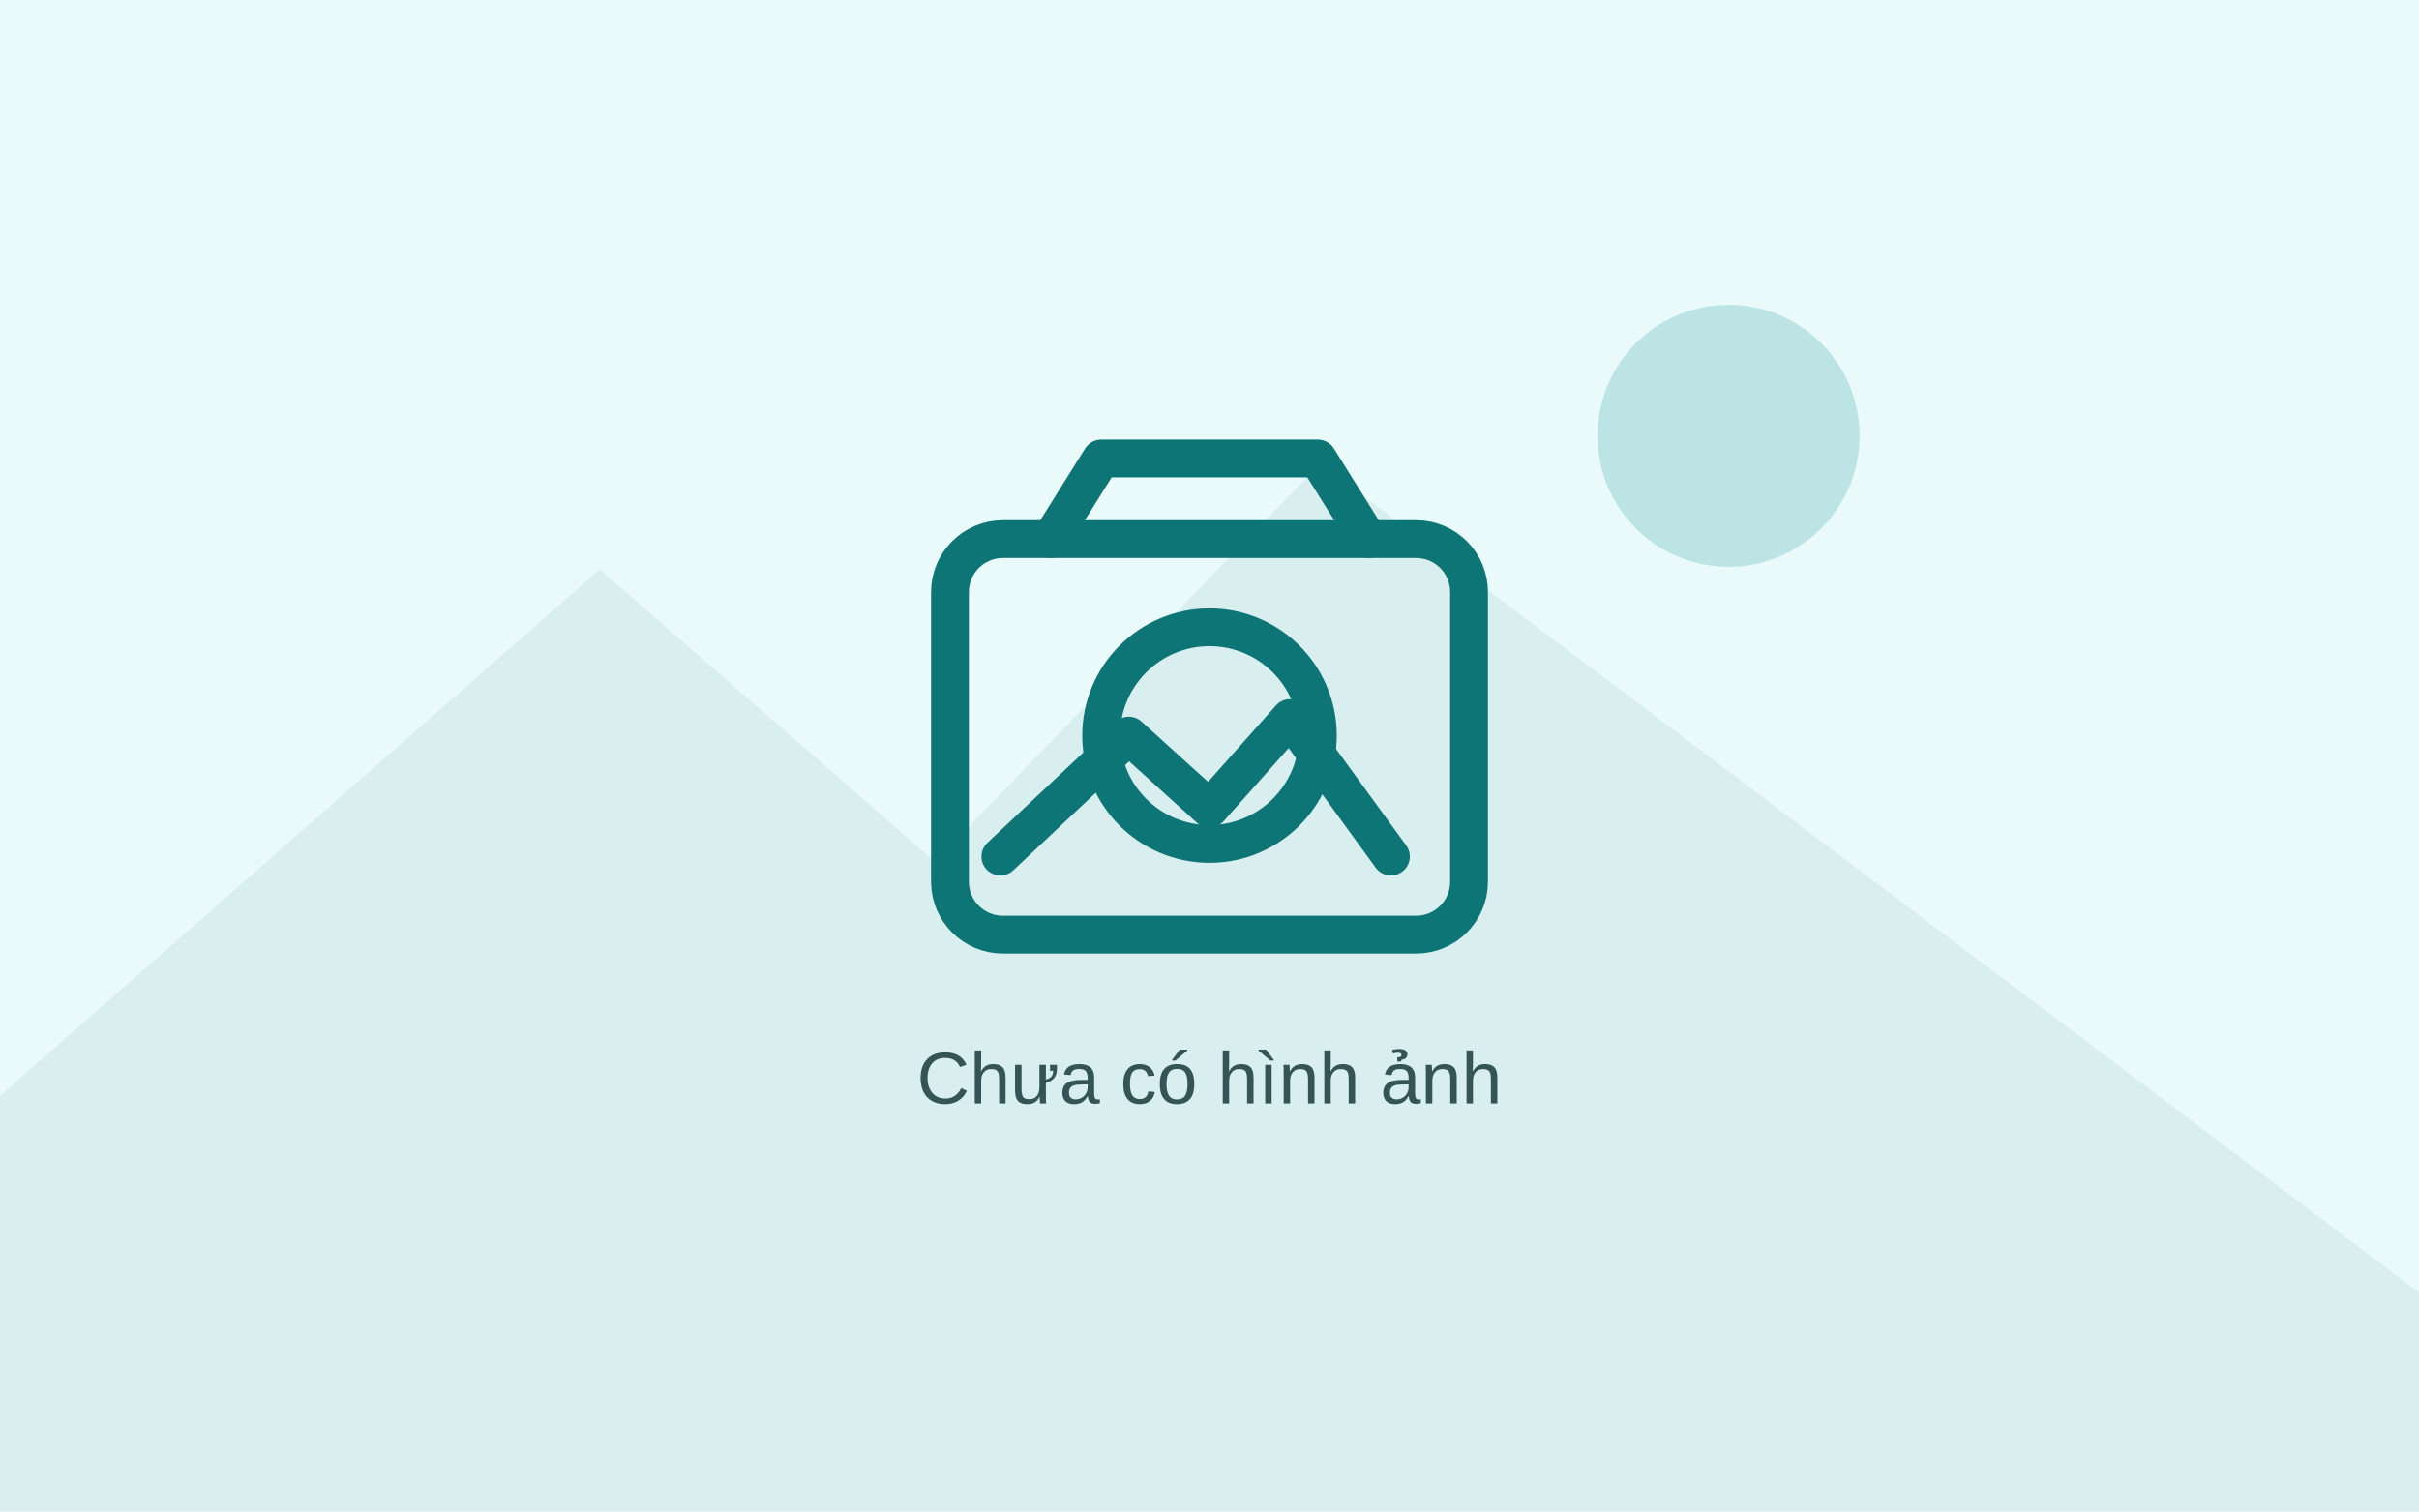
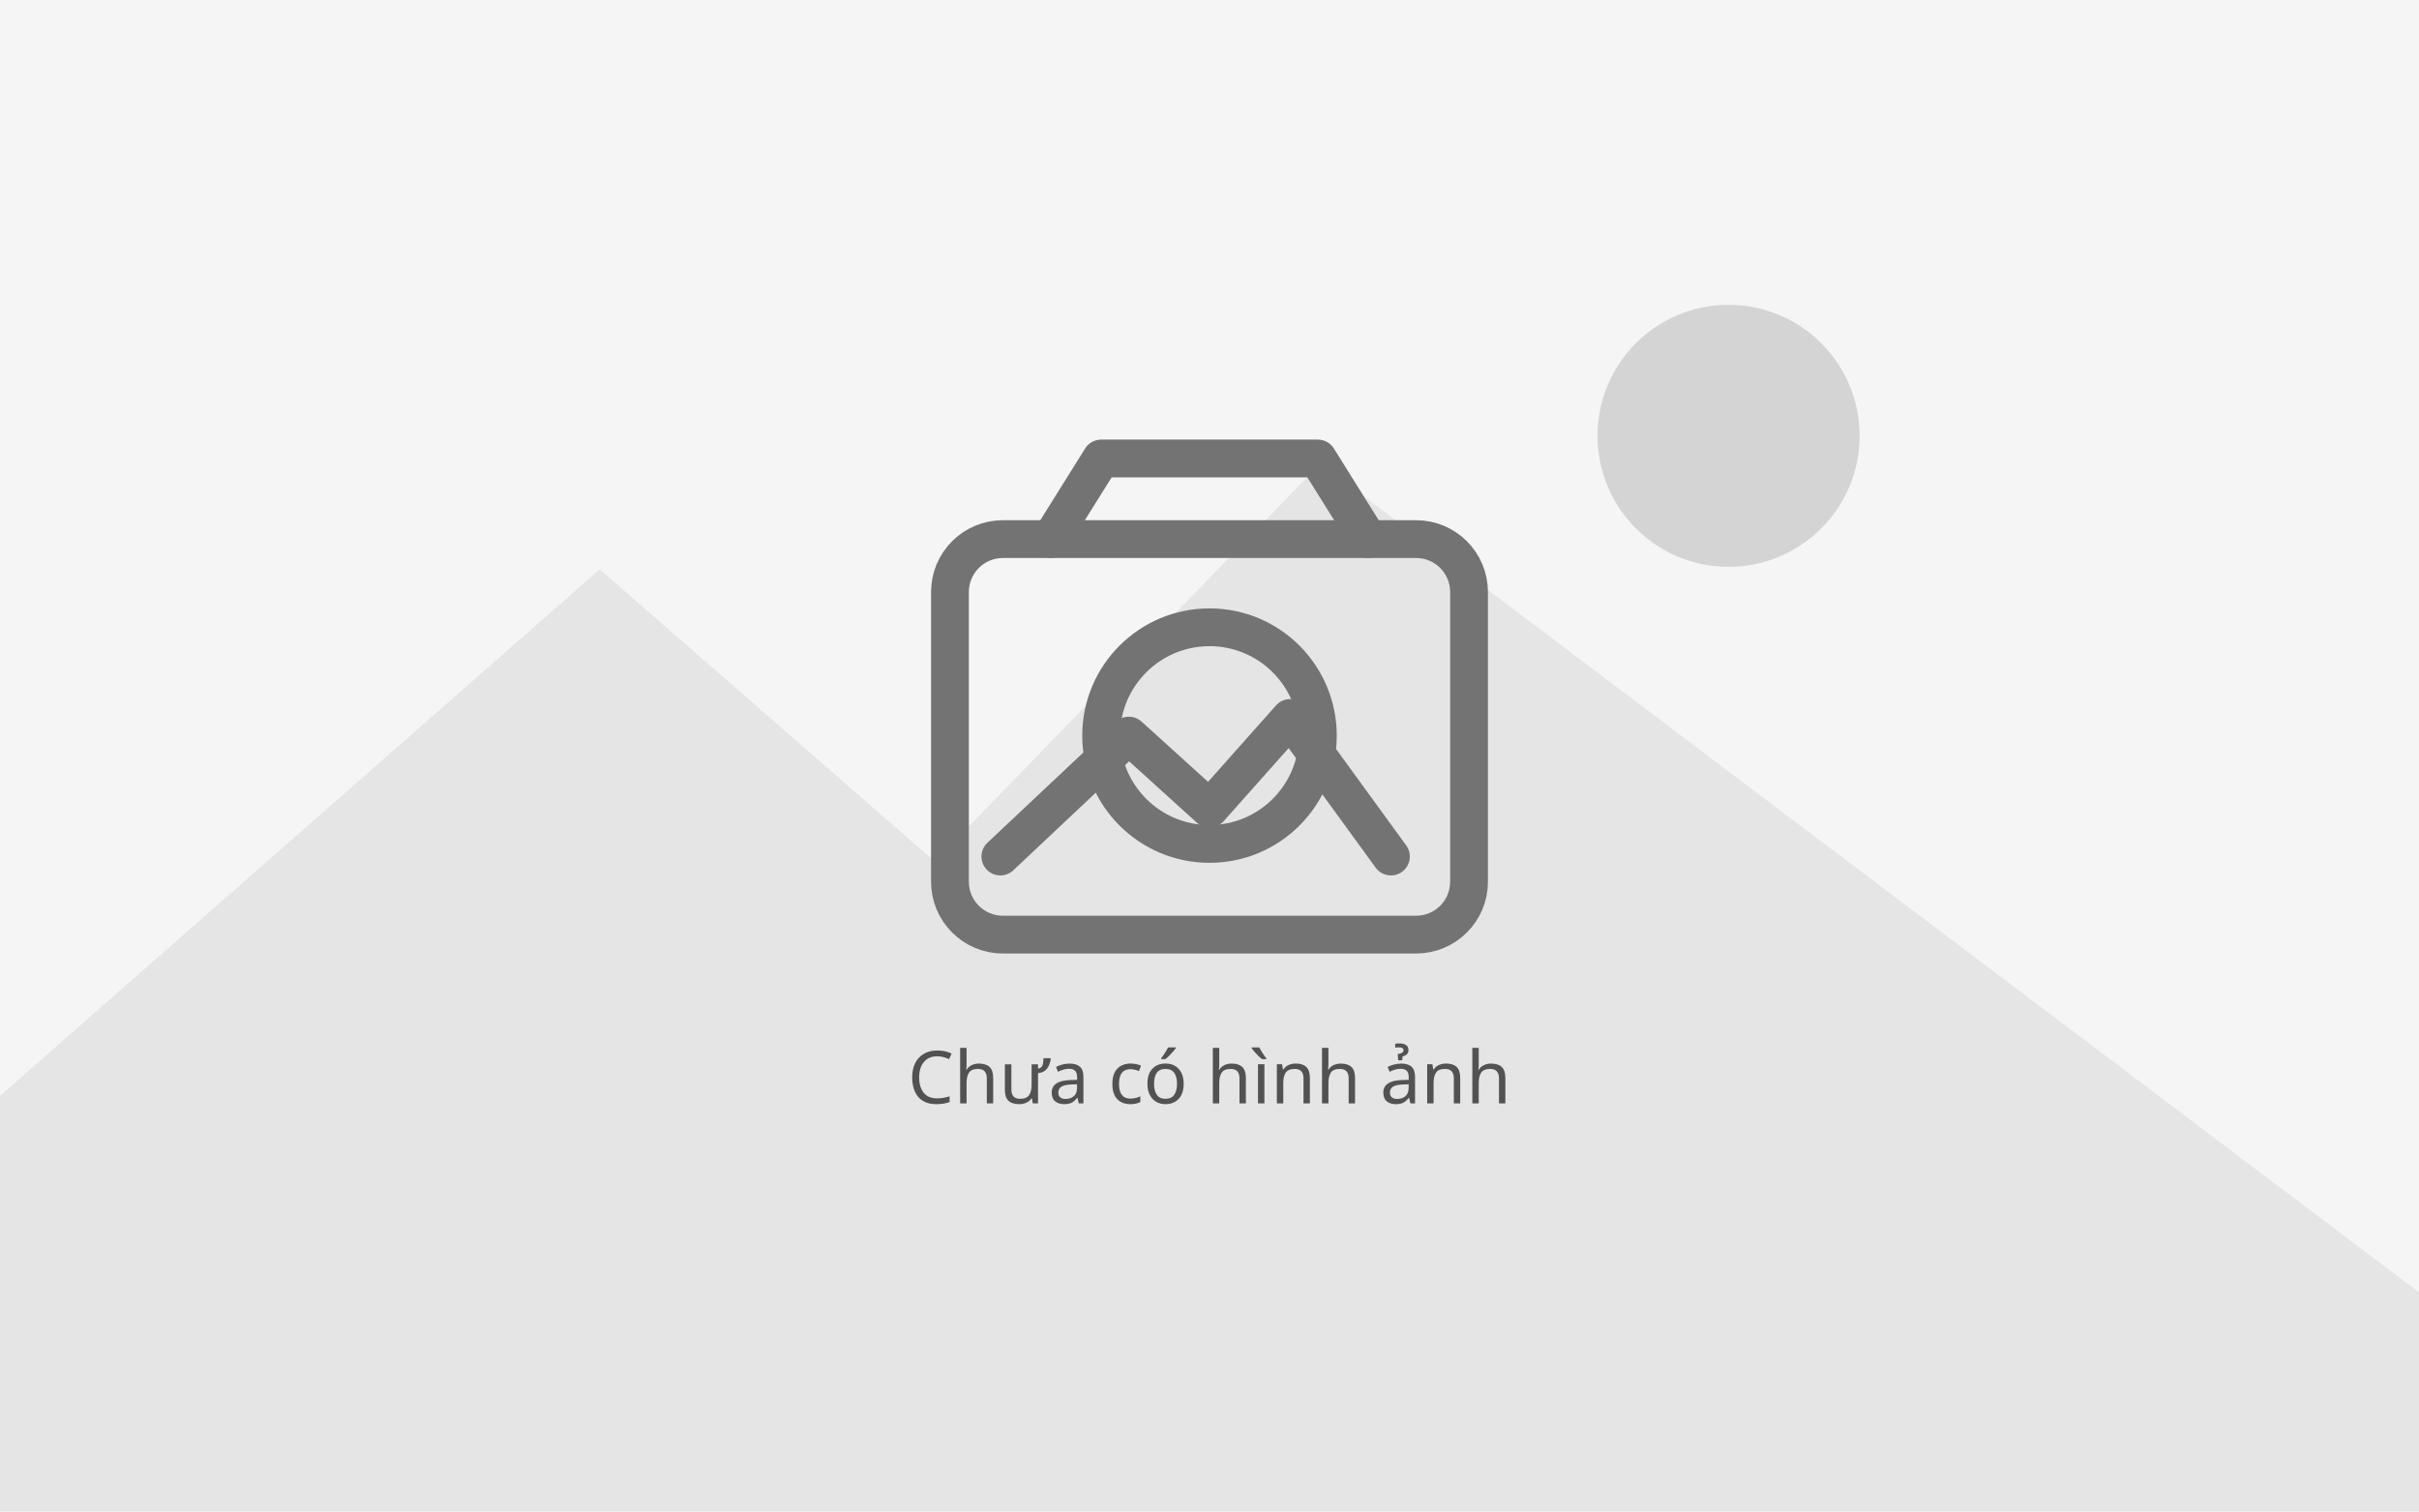
<svg xmlns="http://www.w3.org/2000/svg" width="960" height="600" viewBox="0 0 960 600" role="img" aria-labelledby="title desc">
-   <rect width="960" height="600" fill="#eafafa" />
-   <path d="M0 435 238 226l133 116 153-158 436 329v87H0z" fill="#d9eeee" />
-   <circle cx="686" cy="173" r="52" fill="#bce4e5" />
-   <g fill="none" stroke="#0e7577" stroke-linecap="round" stroke-linejoin="round" stroke-width="15">
+   <rect width="960" height="600" fill="#f5f5f5" />
+   <path d="M0 435 238 226l133 116 153-158 436 329v87H0z" fill="#e5e5e5" />
+   <circle cx="686" cy="173" r="52" fill="#d4d4d4" />
+   <g fill="none" stroke="#737373" stroke-linecap="round" stroke-linejoin="round" stroke-width="15">
    <rect x="377" y="214" width="206" height="157" rx="21" />
    <circle cx="480" cy="292" r="43" />
    <path d="m417 214 20-32h86l20 32m-146 126 51-48 32 29 32-36 40 55" />
  </g>
-   <text x="480" y="438" fill="#345456" font-family="Arial, sans-serif" font-size="29" text-anchor="middle">Chưa có hình ảnh</text>
+   <text x="480" y="438" fill="#525252" font-family="system-ui, sans-serif" font-size="29" text-anchor="middle">Chưa có hình ảnh</text>
</svg>
